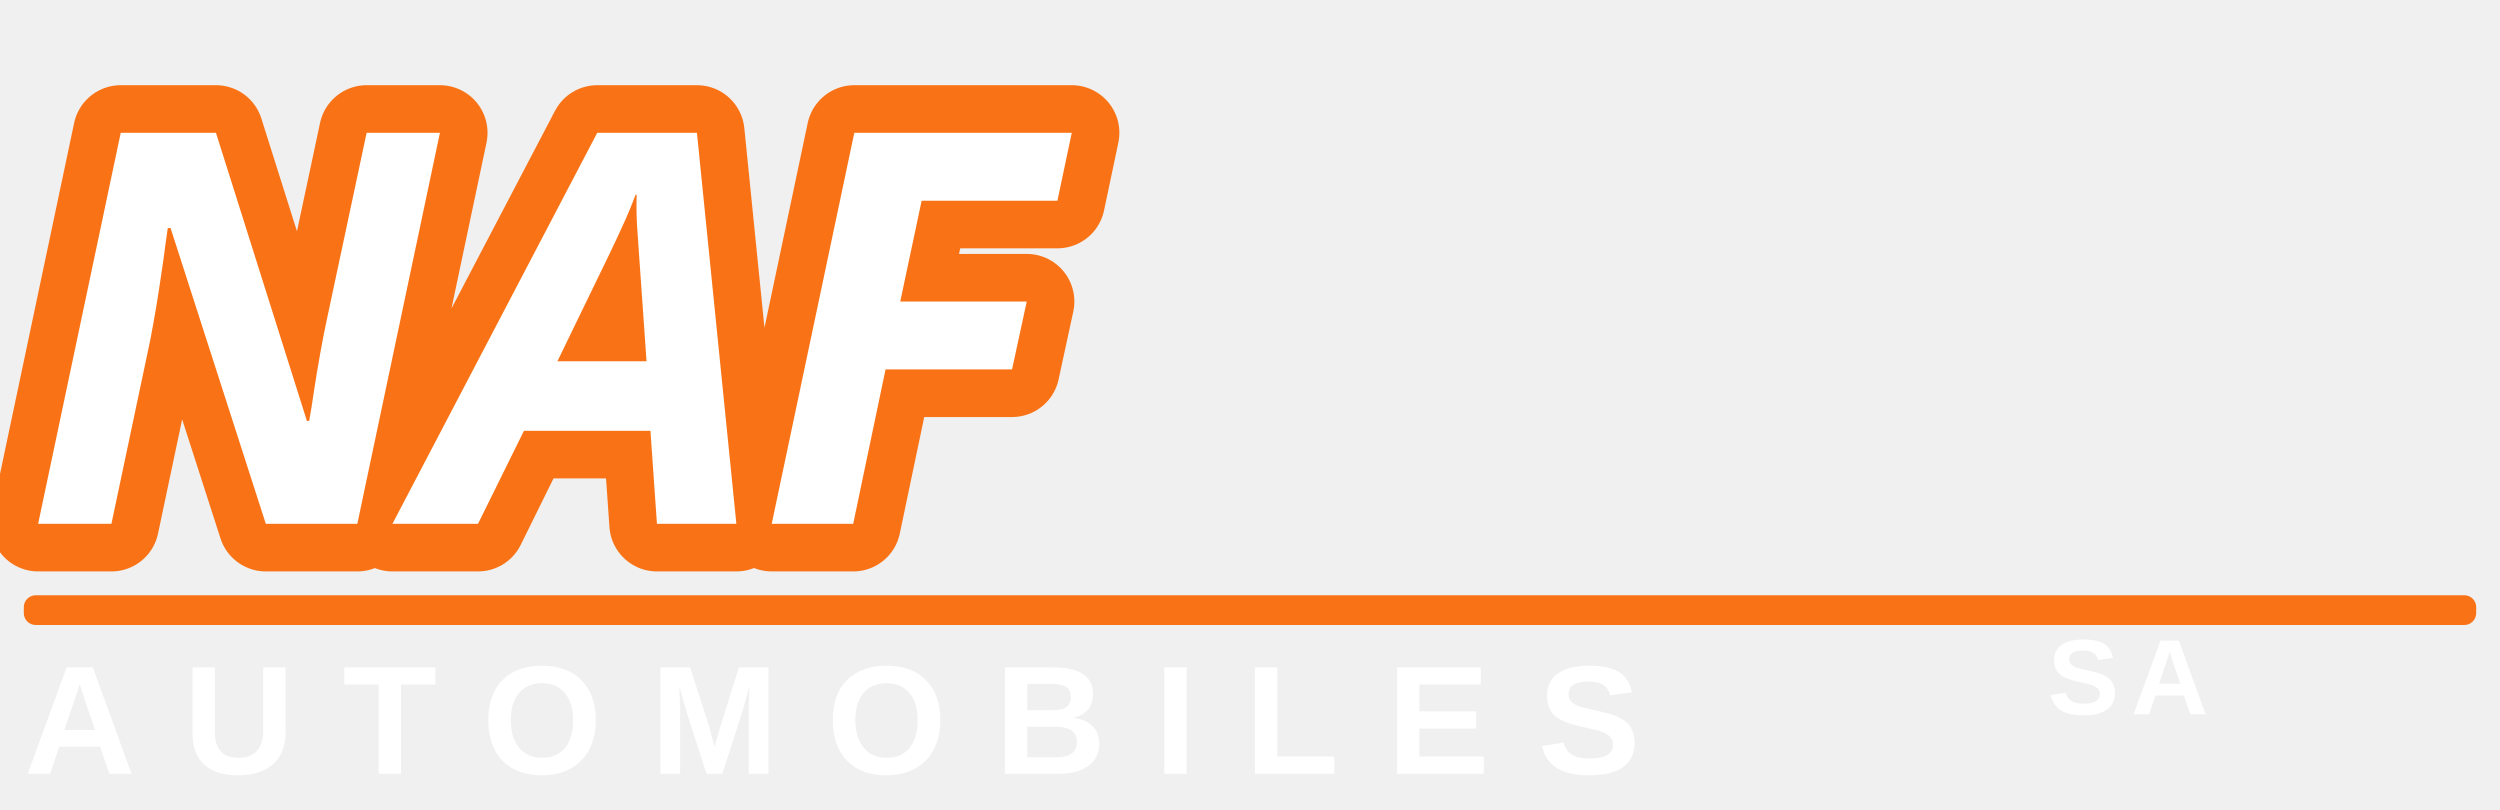
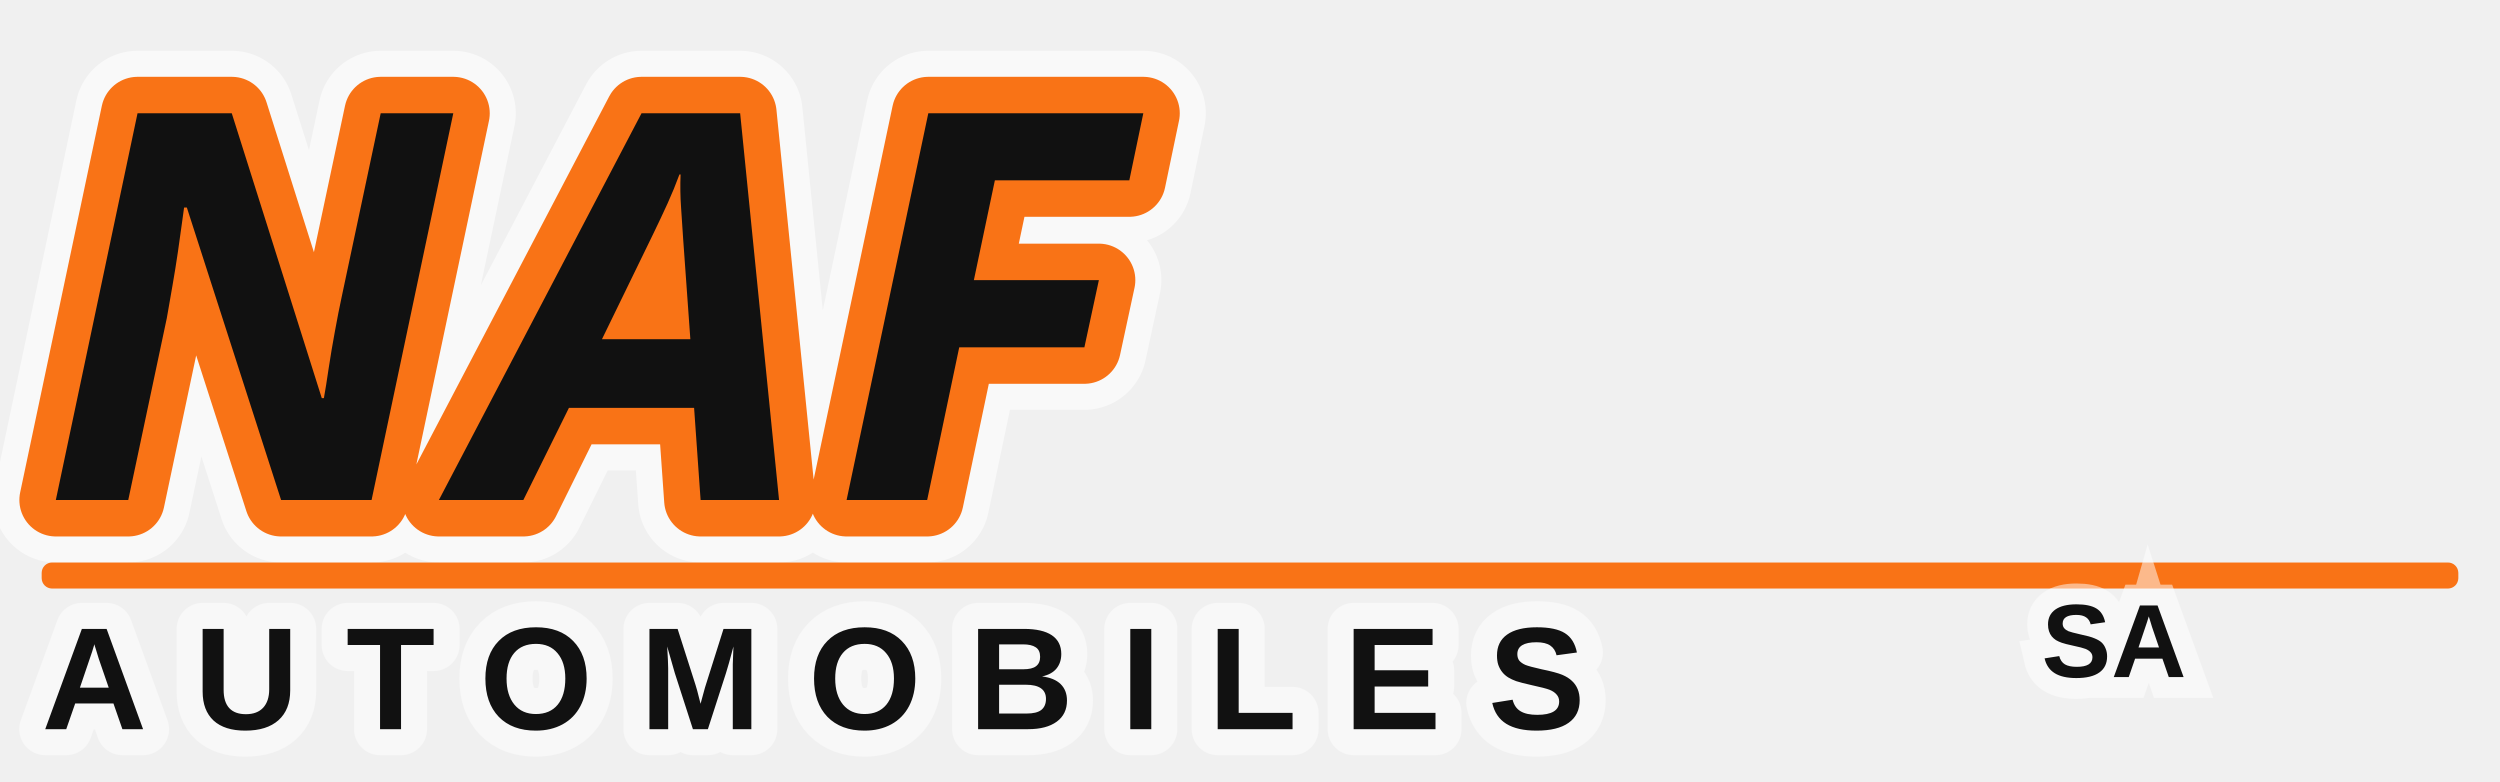
- <svg xmlns="http://www.w3.org/2000/svg" viewBox="0 0 210 68" fill="none">
-   <text x="2" y="44" font-family="Arial Black, Impact, sans-serif" font-size="46" font-weight="900" font-style="italic" stroke="#F97316" stroke-width="8" stroke-linejoin="round" paint-order="stroke fill" fill="white" letter-spacing="-1">NAF</text>
-   <rect x="2" y="50" width="206" height="2.5" fill="#F97316" rx="1" />
-   <text x="2" y="65" font-family="Arial, Helvetica, sans-serif" font-size="13" font-weight="700" fill="white" letter-spacing="4">AUTOMOBILES</text>
-   <text x="172" y="60" font-family="Arial, Helvetica, sans-serif" font-size="9" font-weight="700" fill="white" letter-spacing="1">SA</text>
+ <svg xmlns="http://www.w3.org/2000/svg" viewBox="0 0 240 75" fill="none">
+   <text x="4" y="48" font-family="Arial Black, Impact, sans-serif" font-size="52" font-weight="900" font-style="italic" stroke="rgba(255,255,255,0.6)" stroke-width="12" stroke-linejoin="round" paint-order="stroke fill" fill="none" letter-spacing="2">NAF</text>
+   <text x="4" y="48" font-family="Arial Black, Impact, sans-serif" font-size="52" font-weight="900" font-style="italic" stroke="#F97316" stroke-width="7" stroke-linejoin="round" paint-order="stroke fill" fill="#111111" letter-spacing="2">NAF</text>
+   <rect x="4" y="54" width="232" height="2.5" fill="#F97316" rx="1" />
+   <text x="4" y="70" font-family="Arial, Helvetica, sans-serif" font-size="14" font-weight="800" stroke="rgba(255,255,255,0.5)" stroke-width="5" stroke-linejoin="round" paint-order="stroke fill" fill="none" letter-spacing="4.5">AUTOMOBILES</text>
+   <text x="4" y="70" font-family="Arial, Helvetica, sans-serif" font-size="14" font-weight="800" fill="#111111" letter-spacing="4.5">AUTOMOBILES</text>
+   <text x="196" y="65" font-family="Arial, Helvetica, sans-serif" font-size="10" font-weight="800" stroke="rgba(255,255,255,0.5)" stroke-width="4" paint-order="stroke fill" fill="none">SA</text>
+   <text x="196" y="65" font-family="Arial, Helvetica, sans-serif" font-size="10" font-weight="800" fill="#111111">SA</text>
</svg>
